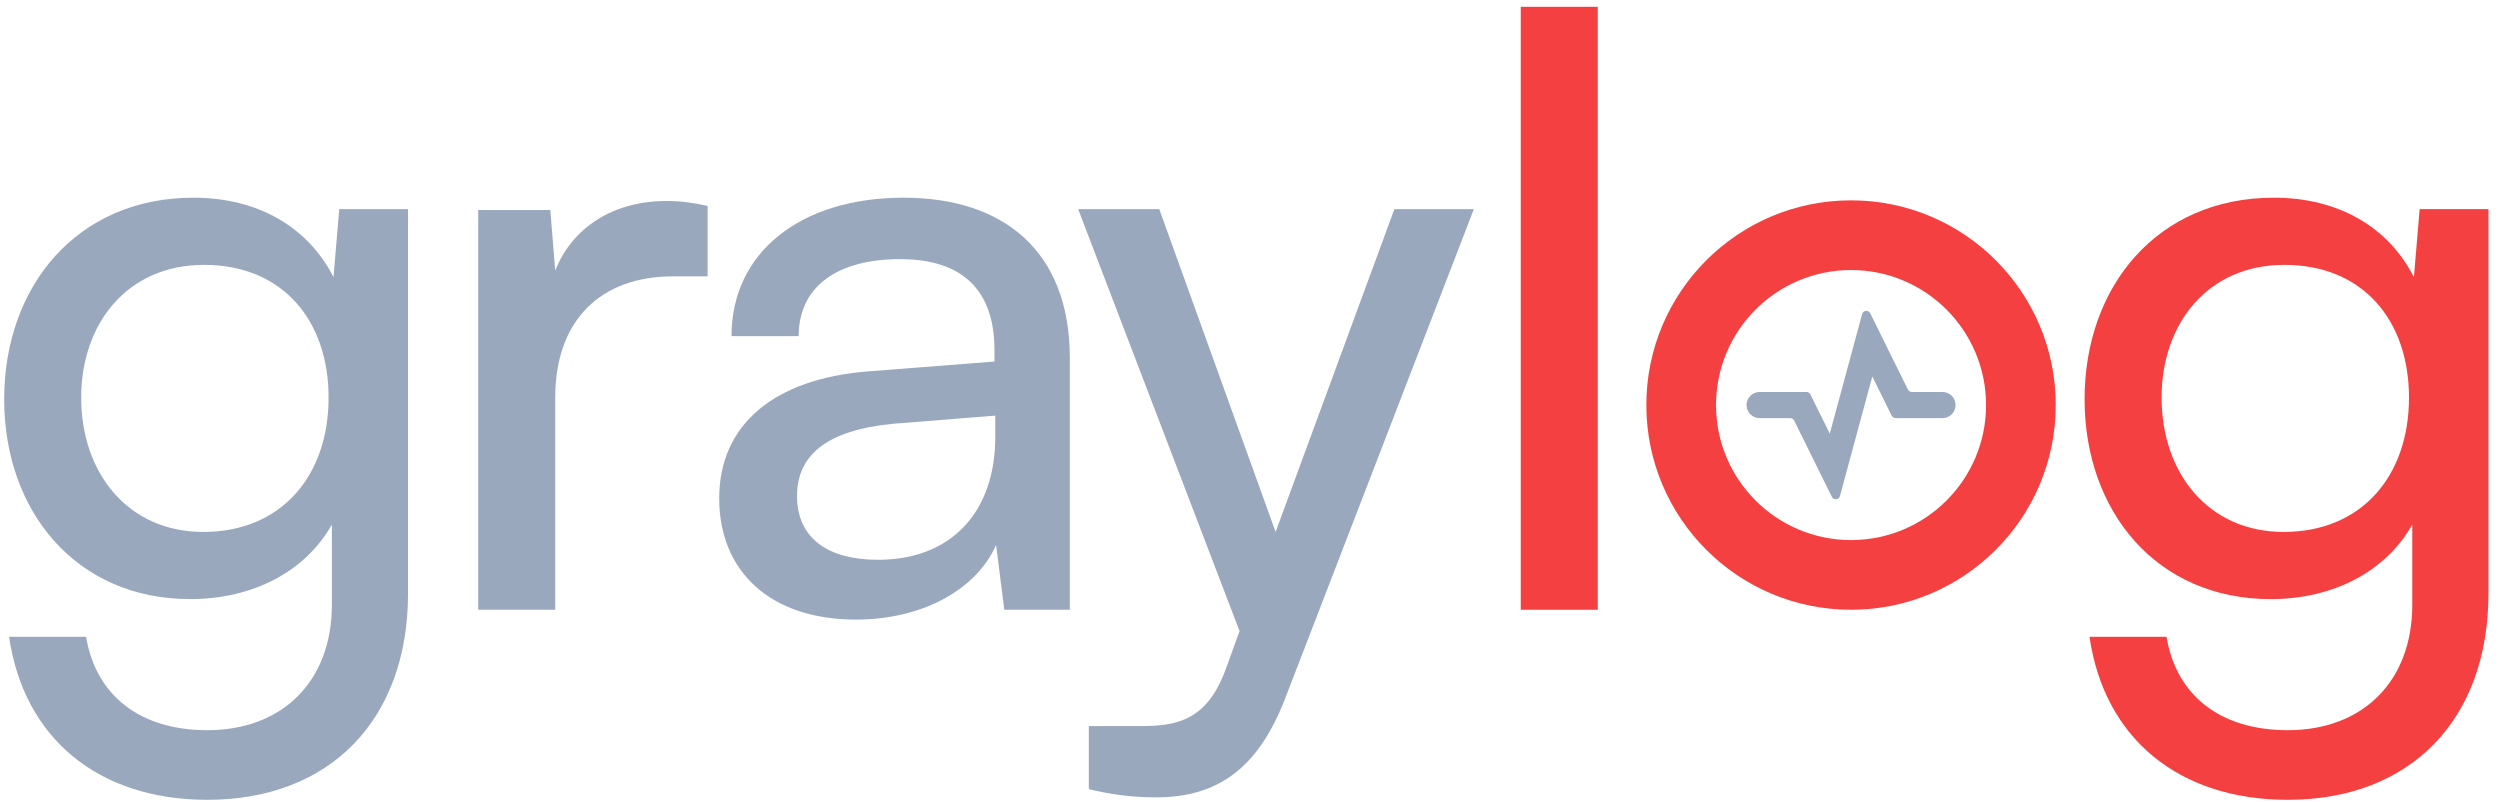
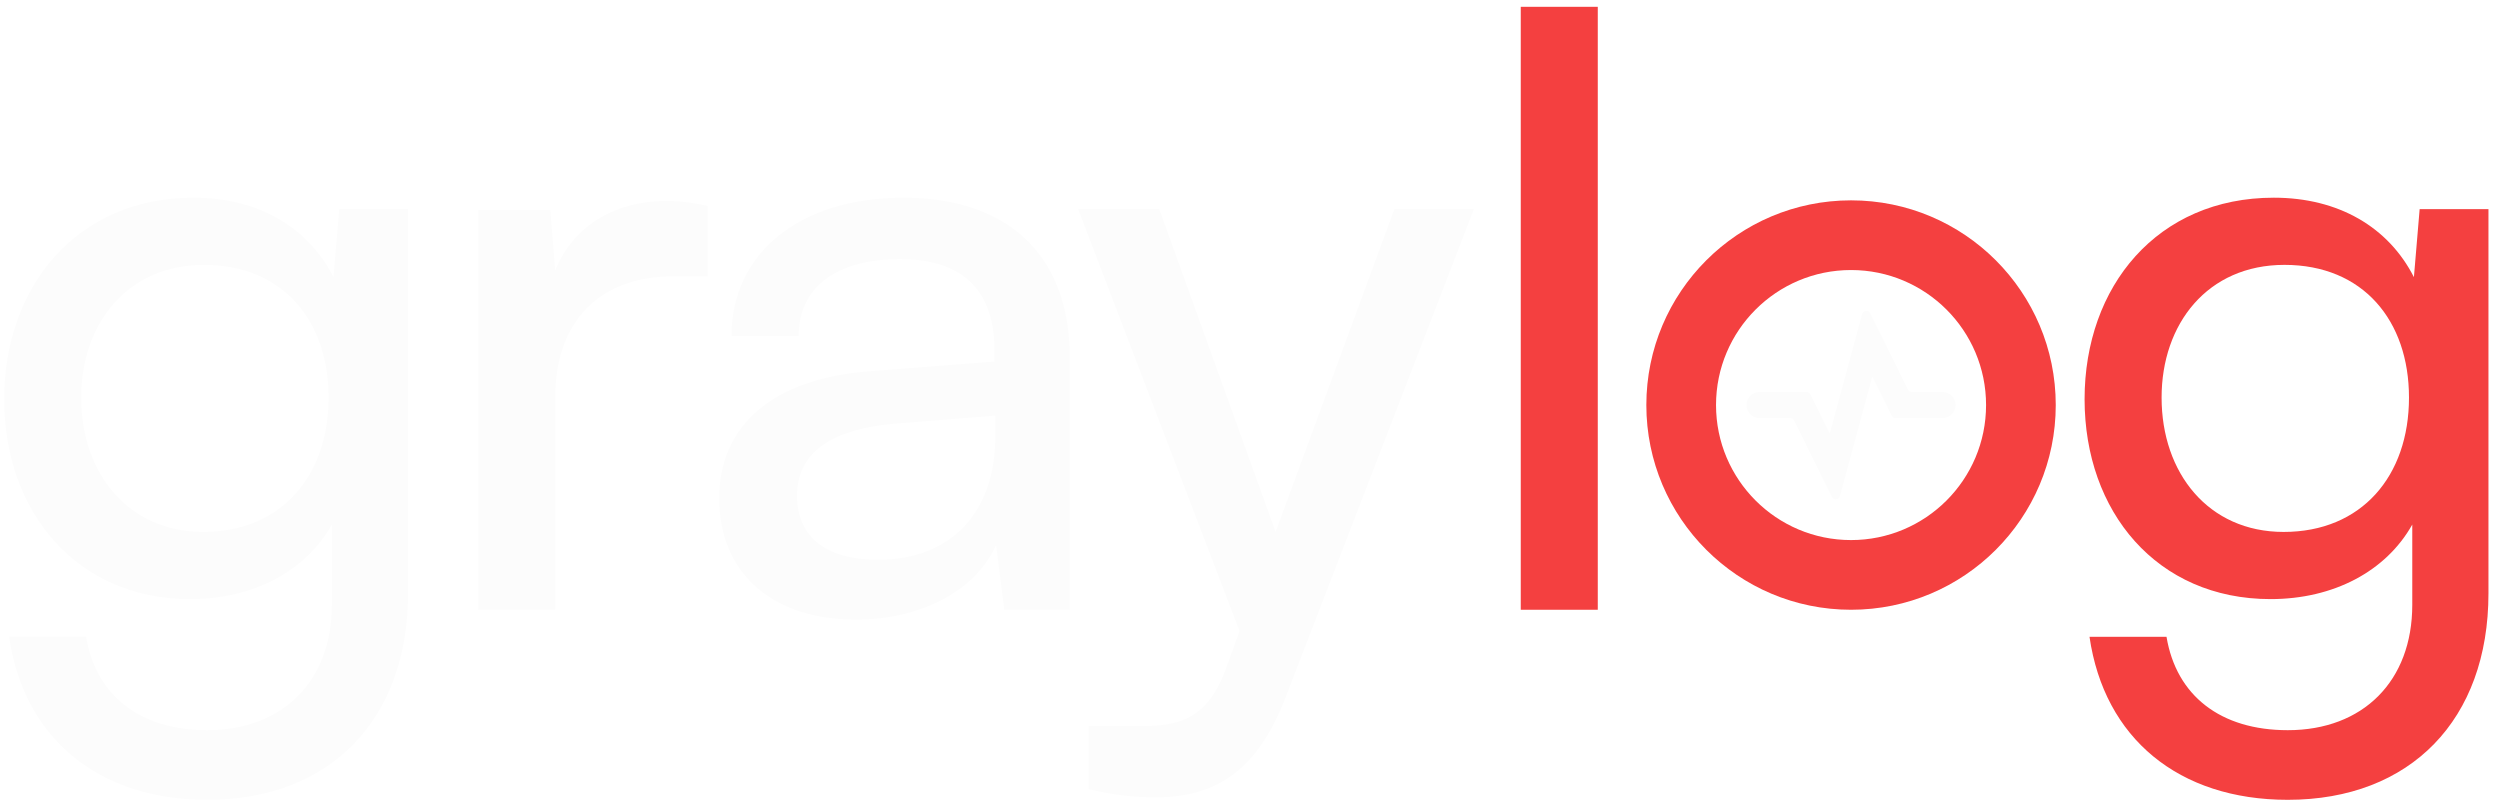
<svg xmlns="http://www.w3.org/2000/svg" width="287" height="92" viewBox="0 0 287 92" fill="none">
-   <path d="M0.48 45.83C0.48 58.715 8.756 68.777 21.828 68.777C29.07 68.777 35.089 65.58 38.098 60.219V69.436C38.098 78.182 32.455 83.825 23.803 83.825C16.091 83.825 11.013 79.875 9.884 73.103H1.044C2.737 84.765 11.295 91.819 23.803 91.819C37.91 91.819 46.844 82.602 46.844 68.119V24.012H38.944L38.286 31.817C35.371 26.081 29.634 22.695 22.204 22.695C8.85 22.695 0.48 32.852 0.48 45.83ZM9.32 45.642C9.32 37.178 14.587 30.407 23.427 30.407C32.455 30.407 37.722 36.802 37.722 45.642C37.722 54.67 32.267 61.066 23.333 61.066C14.681 61.066 9.32 54.294 9.32 45.642Z" fill="#9AA8BD" />
-   <path d="M81.233 23.635C79.446 23.259 78.129 23.071 76.531 23.071C70.229 23.071 65.621 26.269 63.74 31.065L63.176 24.106H54.9V70H63.74V45.642C63.74 36.802 68.913 31.723 77.283 31.723H81.233V23.635Z" fill="#9AA8BD" />
-   <path d="M98.27 71.129C105.7 71.129 112.001 67.837 114.352 62.57L115.293 70H122.816V41.128C122.816 28.714 115.105 22.695 103.725 22.695C91.875 22.695 83.975 28.996 83.975 38.589H91.687C91.687 33.04 95.919 29.748 103.349 29.748C109.556 29.748 114.164 32.476 114.164 40.188V41.504L99.681 42.633C88.866 43.479 82.565 48.746 82.565 57.21C82.565 65.58 88.396 71.129 98.27 71.129ZM100.81 64.263C95.073 64.263 91.499 61.818 91.499 56.928C91.499 52.413 94.697 49.404 102.503 48.652L114.258 47.711V50.156C114.258 58.809 109.18 64.263 100.81 64.263Z" fill="#9AA8BD" />
-   <path d="M124.996 90.596C127.348 91.16 129.793 91.537 132.708 91.537C139.762 91.537 144.37 88.245 147.473 80.345L169.198 24.012H160.075L146.439 61.066L133.084 24.012H123.774L142.301 72.445L140.702 76.865C138.539 82.696 135.153 83.355 130.921 83.355H124.996V90.596Z" fill="#9AA8BD" />
+   <path d="M0.48 45.83C0.48 58.715 8.756 68.777 21.828 68.777C29.07 68.777 35.089 65.58 38.098 60.219V69.436C38.098 78.182 32.455 83.825 23.803 83.825C16.091 83.825 11.013 79.875 9.884 73.103H1.044C2.737 84.765 11.295 91.819 23.803 91.819C37.91 91.819 46.844 82.602 46.844 68.119V24.012H38.944L38.286 31.817C35.371 26.081 29.634 22.695 22.204 22.695C8.85 22.695 0.48 32.852 0.48 45.83ZM9.32 45.642C9.32 37.178 14.587 30.407 23.427 30.407C32.455 30.407 37.722 36.802 37.722 45.642C37.722 54.67 32.267 61.066 23.333 61.066C14.681 61.066 9.32 54.294 9.32 45.642Z" fill="#FCFCFC" />
+   <path d="M81.233 23.635C79.446 23.259 78.129 23.071 76.531 23.071C70.229 23.071 65.621 26.269 63.74 31.065L63.176 24.106H54.9V70H63.74V45.642C63.74 36.802 68.913 31.723 77.283 31.723H81.233V23.635Z" fill="#FCFCFC" />
+   <path d="M98.27 71.129C105.7 71.129 112.001 67.837 114.352 62.57L115.293 70H122.816V41.128C122.816 28.714 115.105 22.695 103.725 22.695C91.875 22.695 83.975 28.996 83.975 38.589H91.687C91.687 33.04 95.919 29.748 103.349 29.748C109.556 29.748 114.164 32.476 114.164 40.188V41.504L99.681 42.633C88.866 43.479 82.565 48.746 82.565 57.21C82.565 65.58 88.396 71.129 98.27 71.129ZM100.81 64.263C95.073 64.263 91.499 61.818 91.499 56.928C91.499 52.413 94.697 49.404 102.503 48.652L114.258 47.711V50.156C114.258 58.809 109.18 64.263 100.81 64.263Z" fill="#FCFCFC" />
+   <path d="M124.996 90.596C127.348 91.16 129.793 91.537 132.708 91.537C139.762 91.537 144.37 88.245 147.473 80.345L169.198 24.012H160.075L146.439 61.066L133.084 24.012H123.774L142.301 72.445L140.702 76.865C138.539 82.696 135.153 83.355 130.921 83.355H124.996V90.596Z" fill="#FCFCFC" />
  <path d="M183.424 70V0.782H174.583V70H183.424Z" fill="#F44040" />
  <path d="M239.31 45.83C239.31 58.715 247.586 68.777 260.659 68.777C267.9 68.777 273.919 65.58 276.929 60.219V69.436C276.929 78.182 271.286 83.825 262.634 83.825C254.922 83.825 249.843 79.875 248.715 73.103H239.875C241.567 84.765 250.126 91.819 262.634 91.819C276.741 91.819 285.675 82.602 285.675 68.119V24.012H277.775L277.117 31.817C274.201 26.081 268.464 22.695 261.035 22.695C247.68 22.695 239.31 32.852 239.31 45.83ZM248.151 45.642C248.151 37.178 253.417 30.407 262.257 30.407C271.286 30.407 276.552 36.802 276.552 45.642C276.552 54.67 271.098 61.066 262.163 61.066C253.511 61.066 248.151 54.294 248.151 45.642Z" fill="#F44040" />
  <path fill-rule="evenodd" clip-rule="evenodd" d="M212.5 62C221.06 62 228 55.06 228 46.5C228 37.94 221.06 31 212.5 31C203.94 31 197 37.94 197 46.5C197 55.06 203.94 62 212.5 62ZM212.5 70C225.479 70 236 59.479 236 46.5C236 33.521 225.479 23 212.5 23C199.521 23 189 33.521 189 46.5C189 59.479 199.521 70 212.5 70Z" fill="#F44040" />
-   <path fill-rule="evenodd" clip-rule="evenodd" d="M213.772 36.056C213.892 35.611 214.499 35.552 214.703 35.965L219.03 44.721C219.114 44.892 219.288 45 219.478 45H223C223.828 45 224.5 45.672 224.5 46.5C224.5 47.328 223.828 48 223 48H217.614C217.424 48 217.25 47.892 217.166 47.721L214.941 43.22L211.228 56.944C211.108 57.389 210.501 57.448 210.297 57.035L205.97 48.279C205.886 48.108 205.712 48 205.522 48H202C201.172 48 200.5 47.328 200.5 46.5C200.5 45.672 201.172 45 202 45H207.386C207.576 45 207.75 45.108 207.834 45.279L210.059 49.78L213.772 36.056Z" fill="#9AA8BD" />
+   <path fill-rule="evenodd" clip-rule="evenodd" d="M213.772 36.056C213.892 35.611 214.499 35.552 214.703 35.965L219.03 44.721C219.114 44.892 219.288 45 219.478 45H223C223.828 45 224.5 45.672 224.5 46.5C224.5 47.328 223.828 48 223 48H217.614C217.424 48 217.25 47.892 217.166 47.721L214.941 43.22L211.228 56.944C211.108 57.389 210.501 57.448 210.297 57.035L205.97 48.279C205.886 48.108 205.712 48 205.522 48H202C201.172 48 200.5 47.328 200.5 46.5C200.5 45.672 201.172 45 202 45H207.386C207.576 45 207.75 45.108 207.834 45.279L210.059 49.78L213.772 36.056Z" fill="#FCFCFC" />
</svg>
